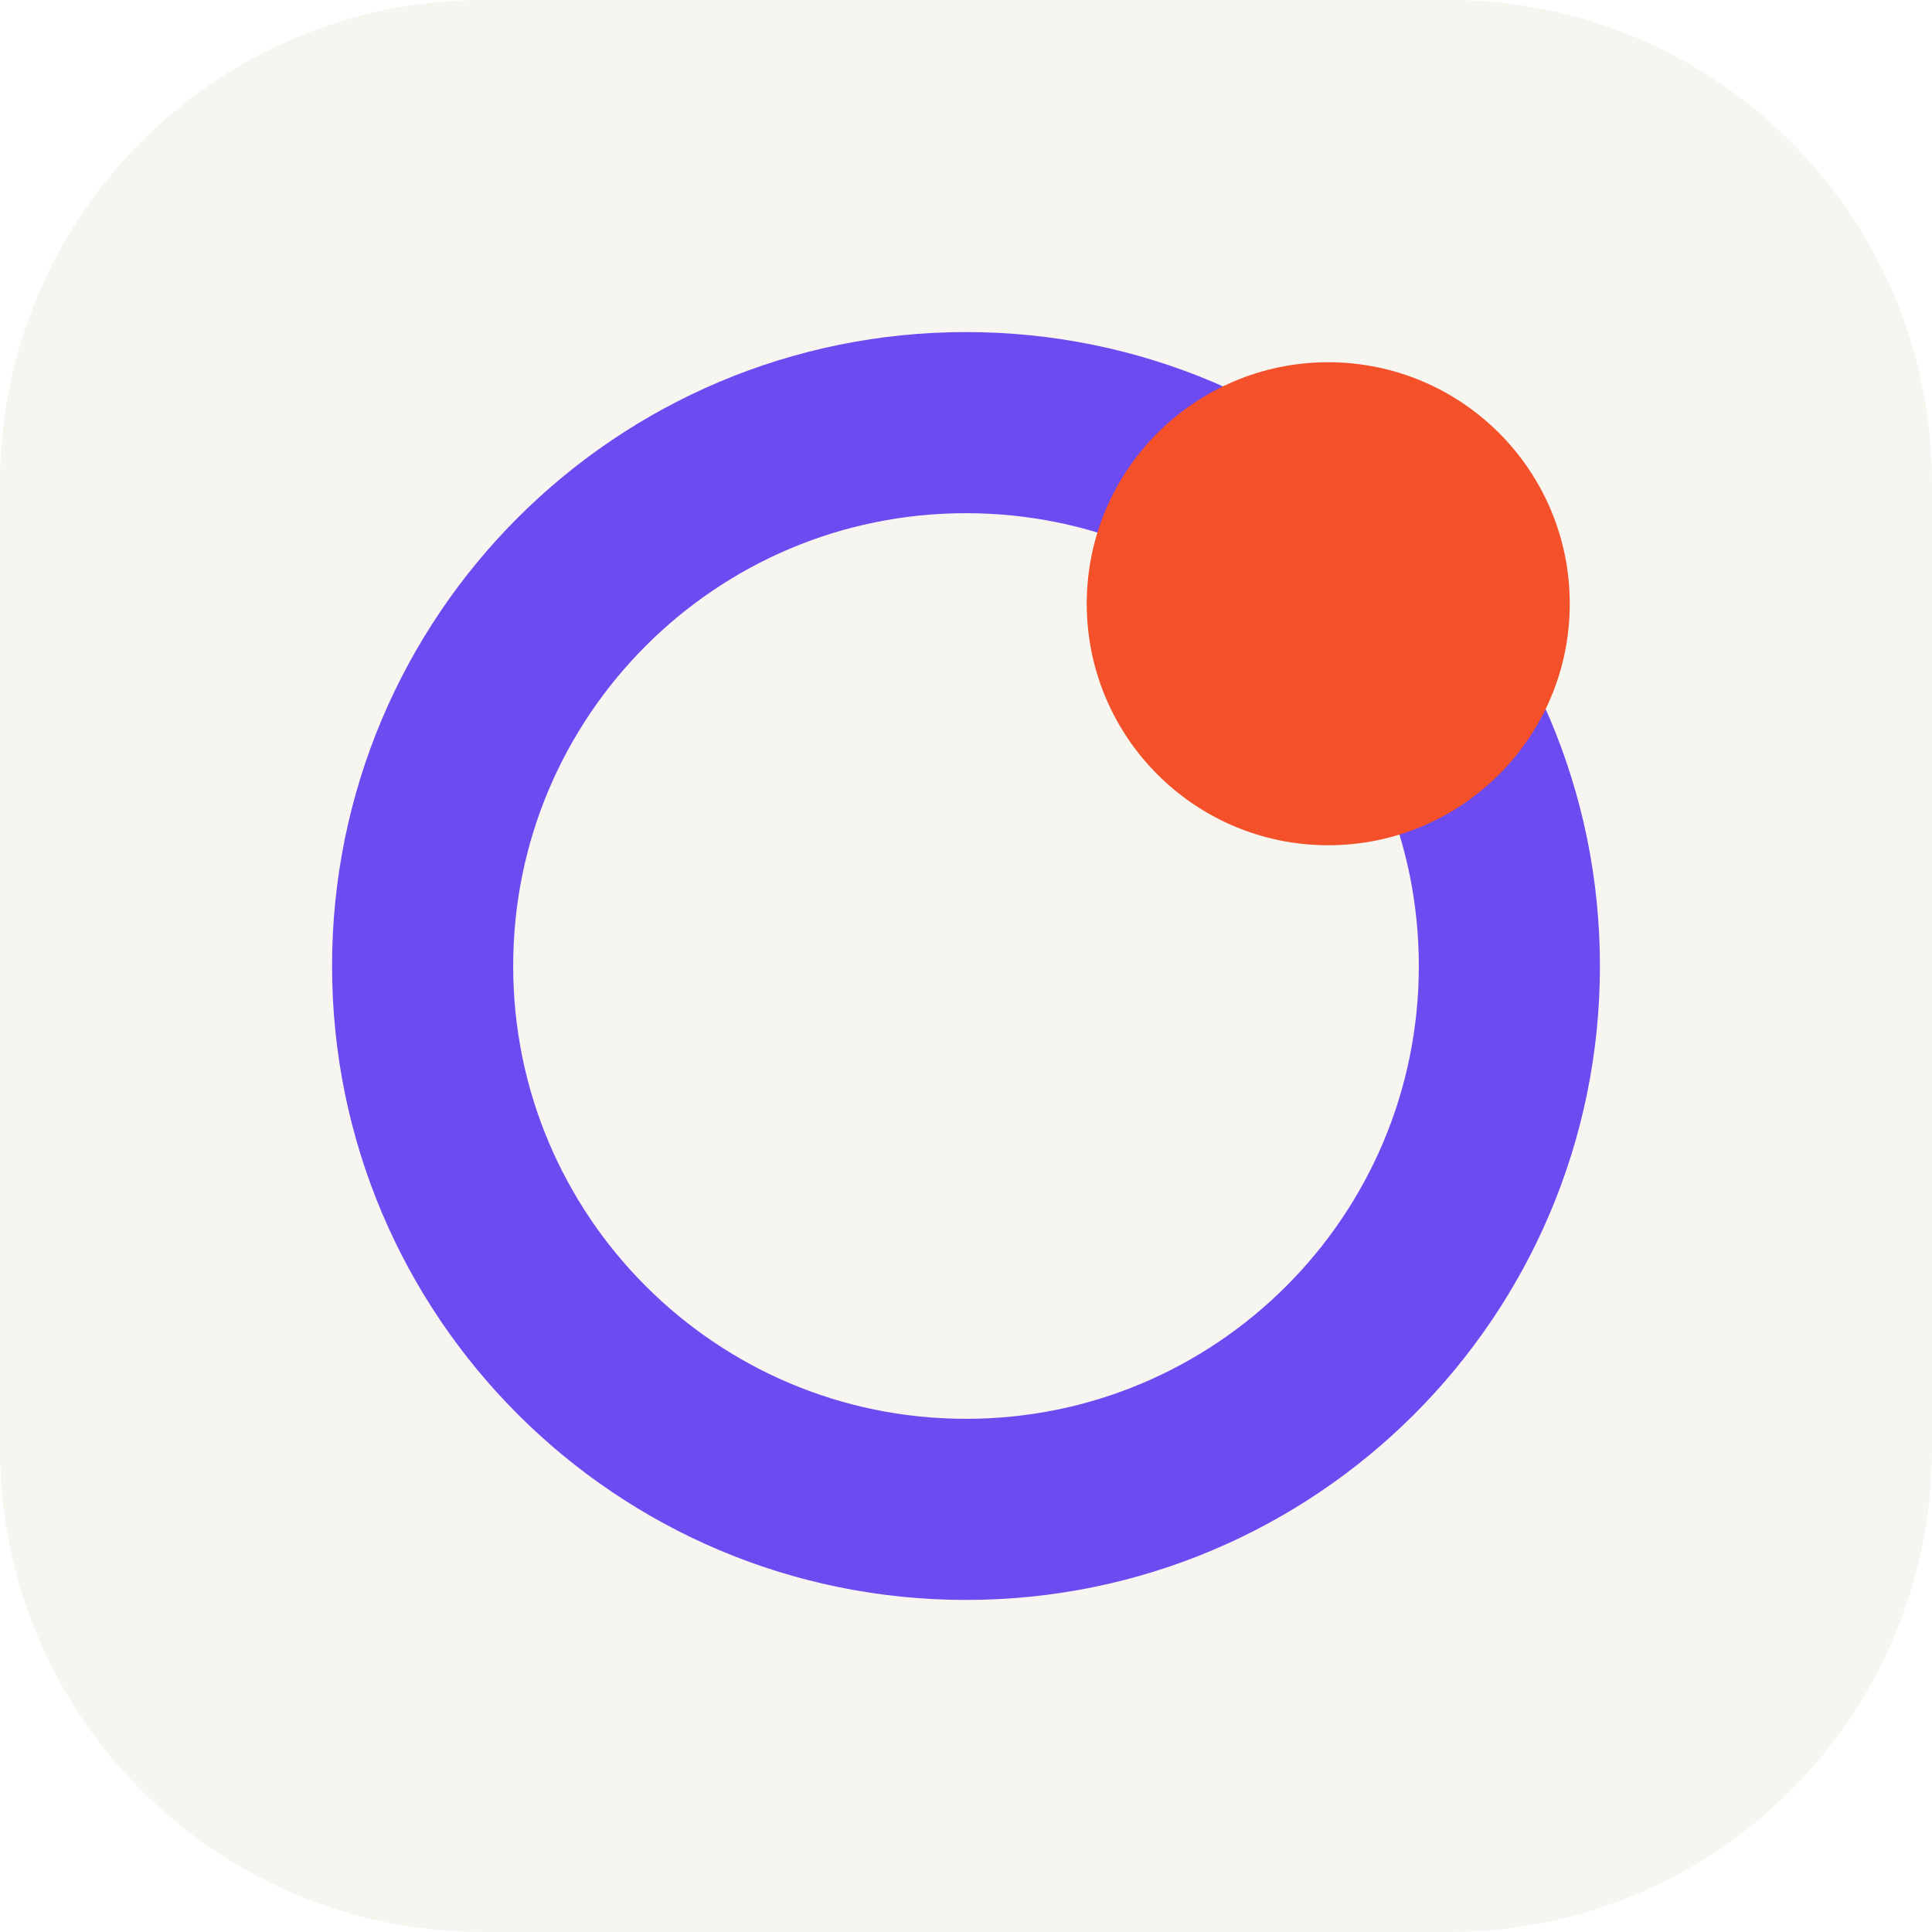
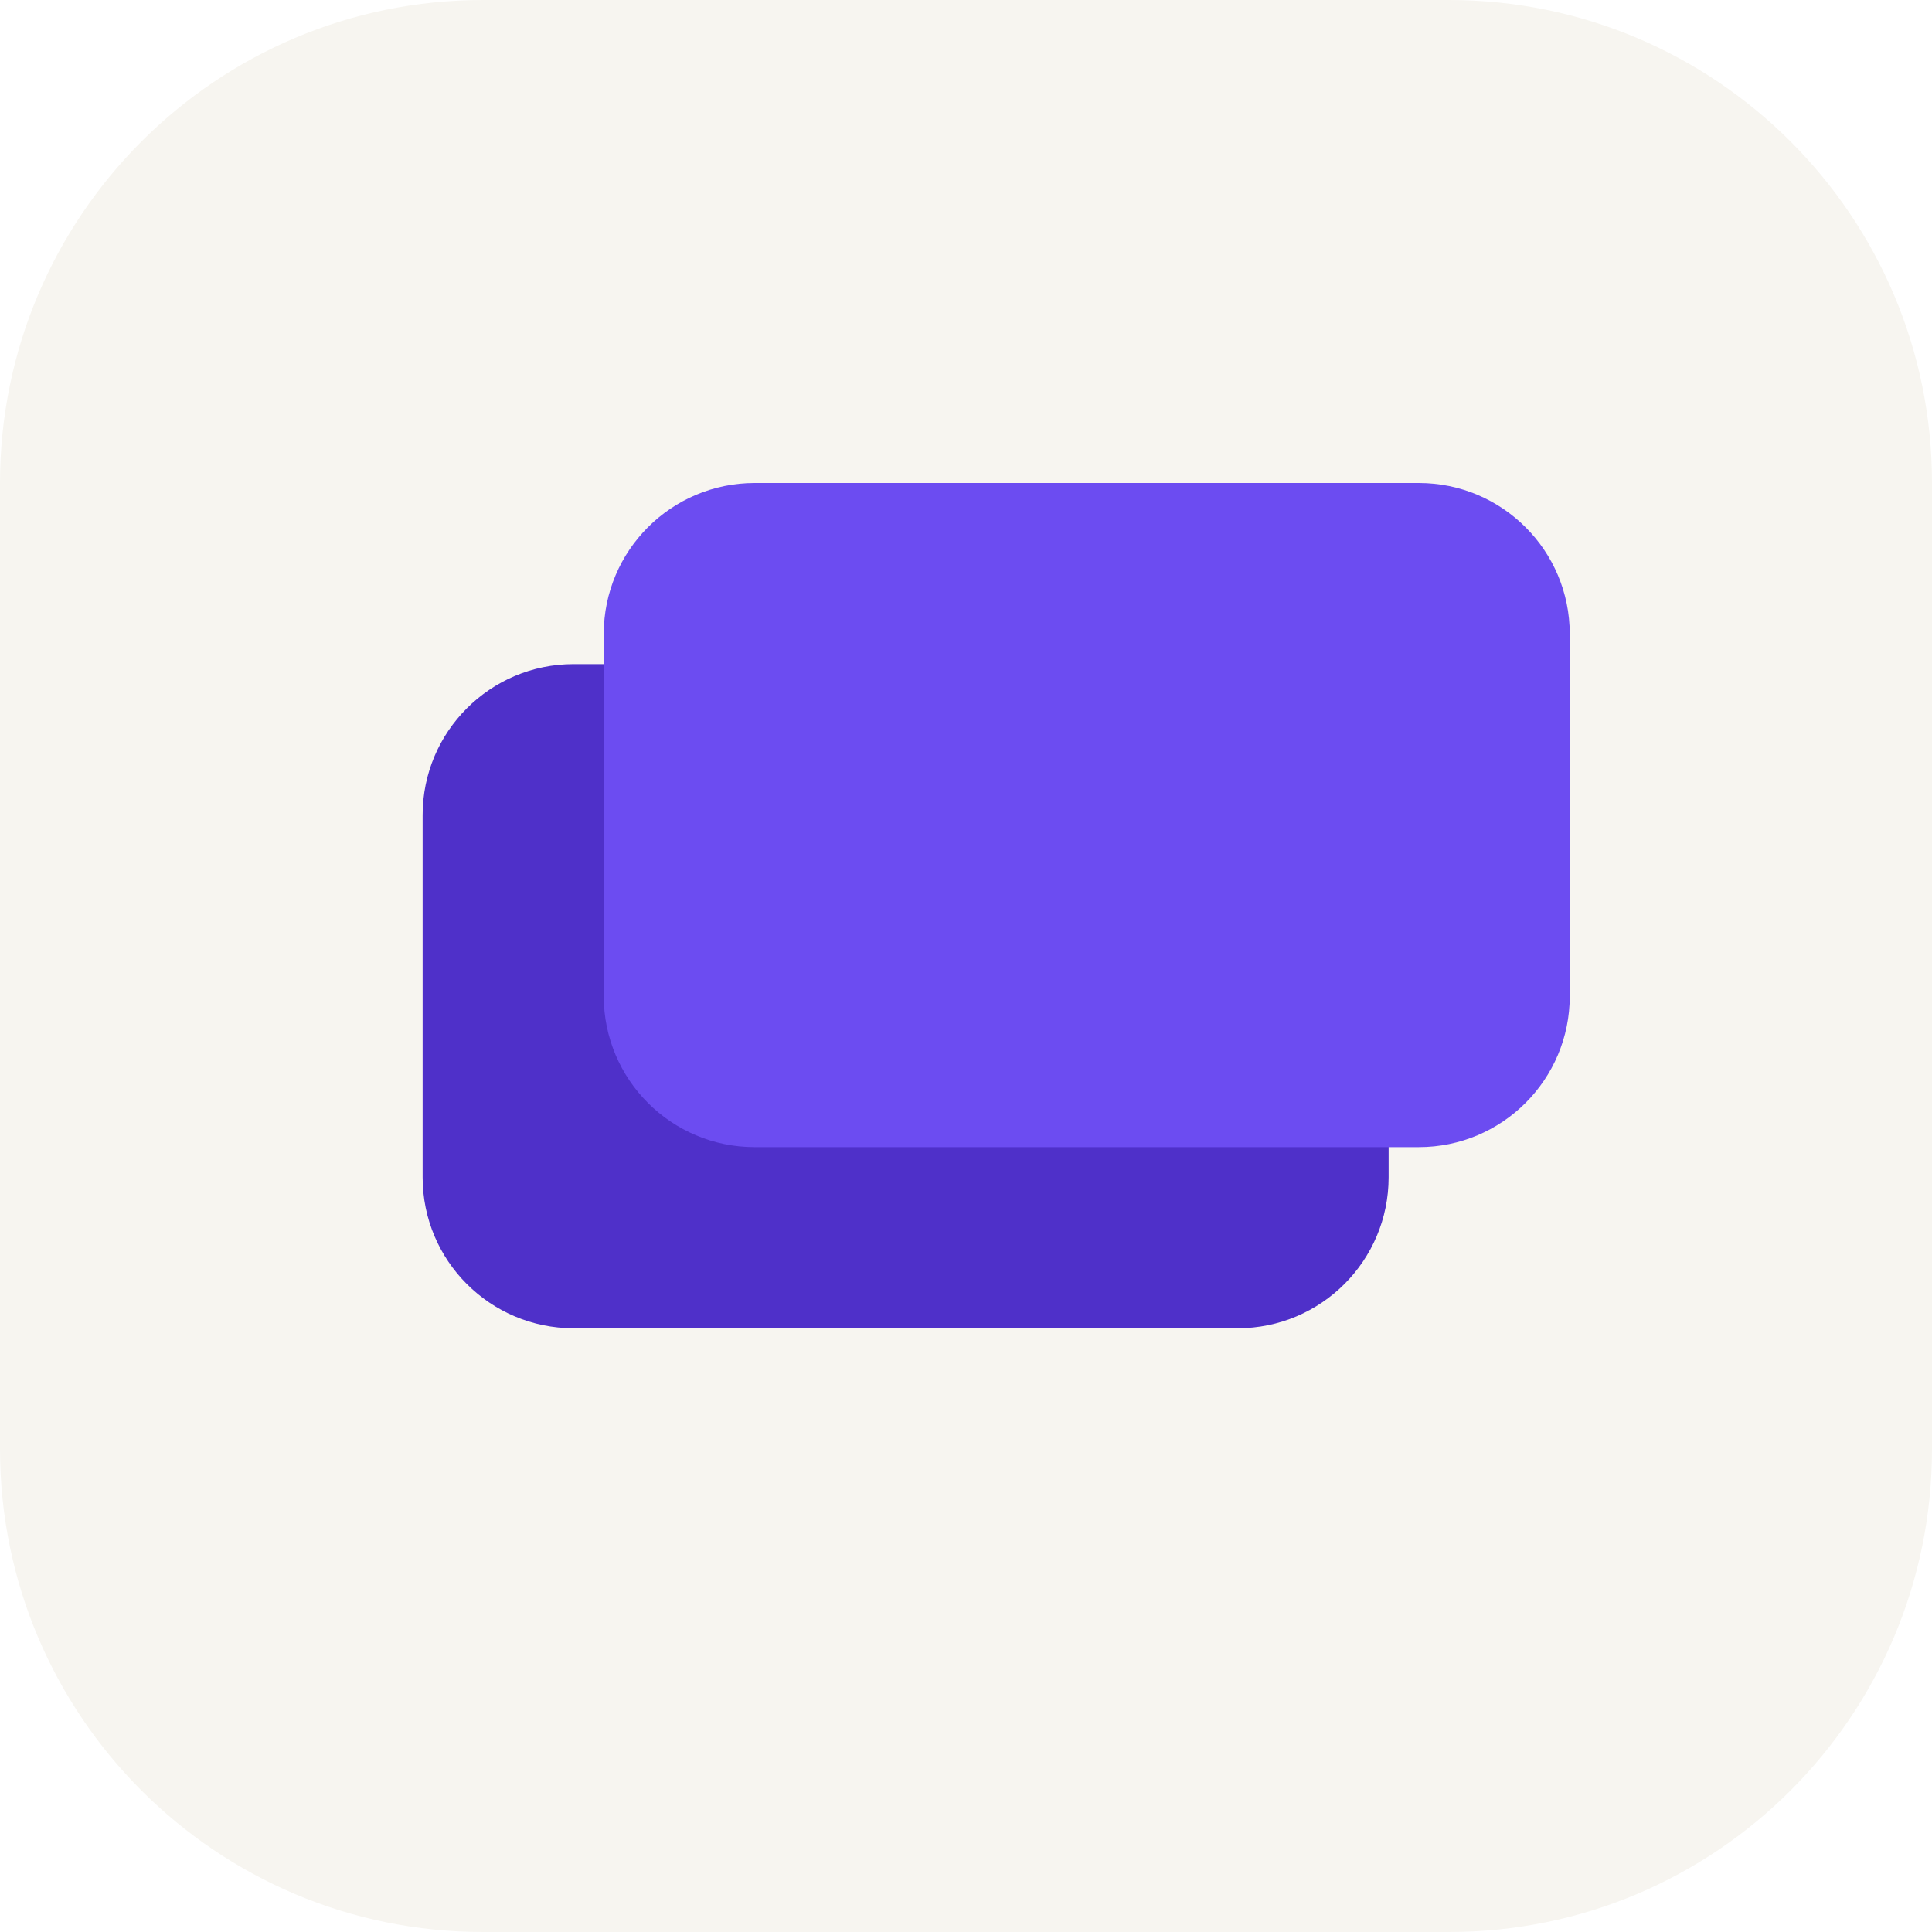
<svg xmlns="http://www.w3.org/2000/svg" viewBox="0 0 32 32">
  <rect width="32" height="32" rx="8" fill="#F7F5F0" />
-   <circle cx="16" cy="16" r="9" fill="none" stroke="#6C4CF1" stroke-width="3" />
-   <circle cx="22" cy="10" r="4" fill="#F4502A" />
+   <rect x="7" y="11" width="16" height="11" rx="2.5" fill="#4F30C9" />
+   <rect x="10" y="8" width="16" height="11" rx="2.5" fill="#6C4CF1" />
</svg>
